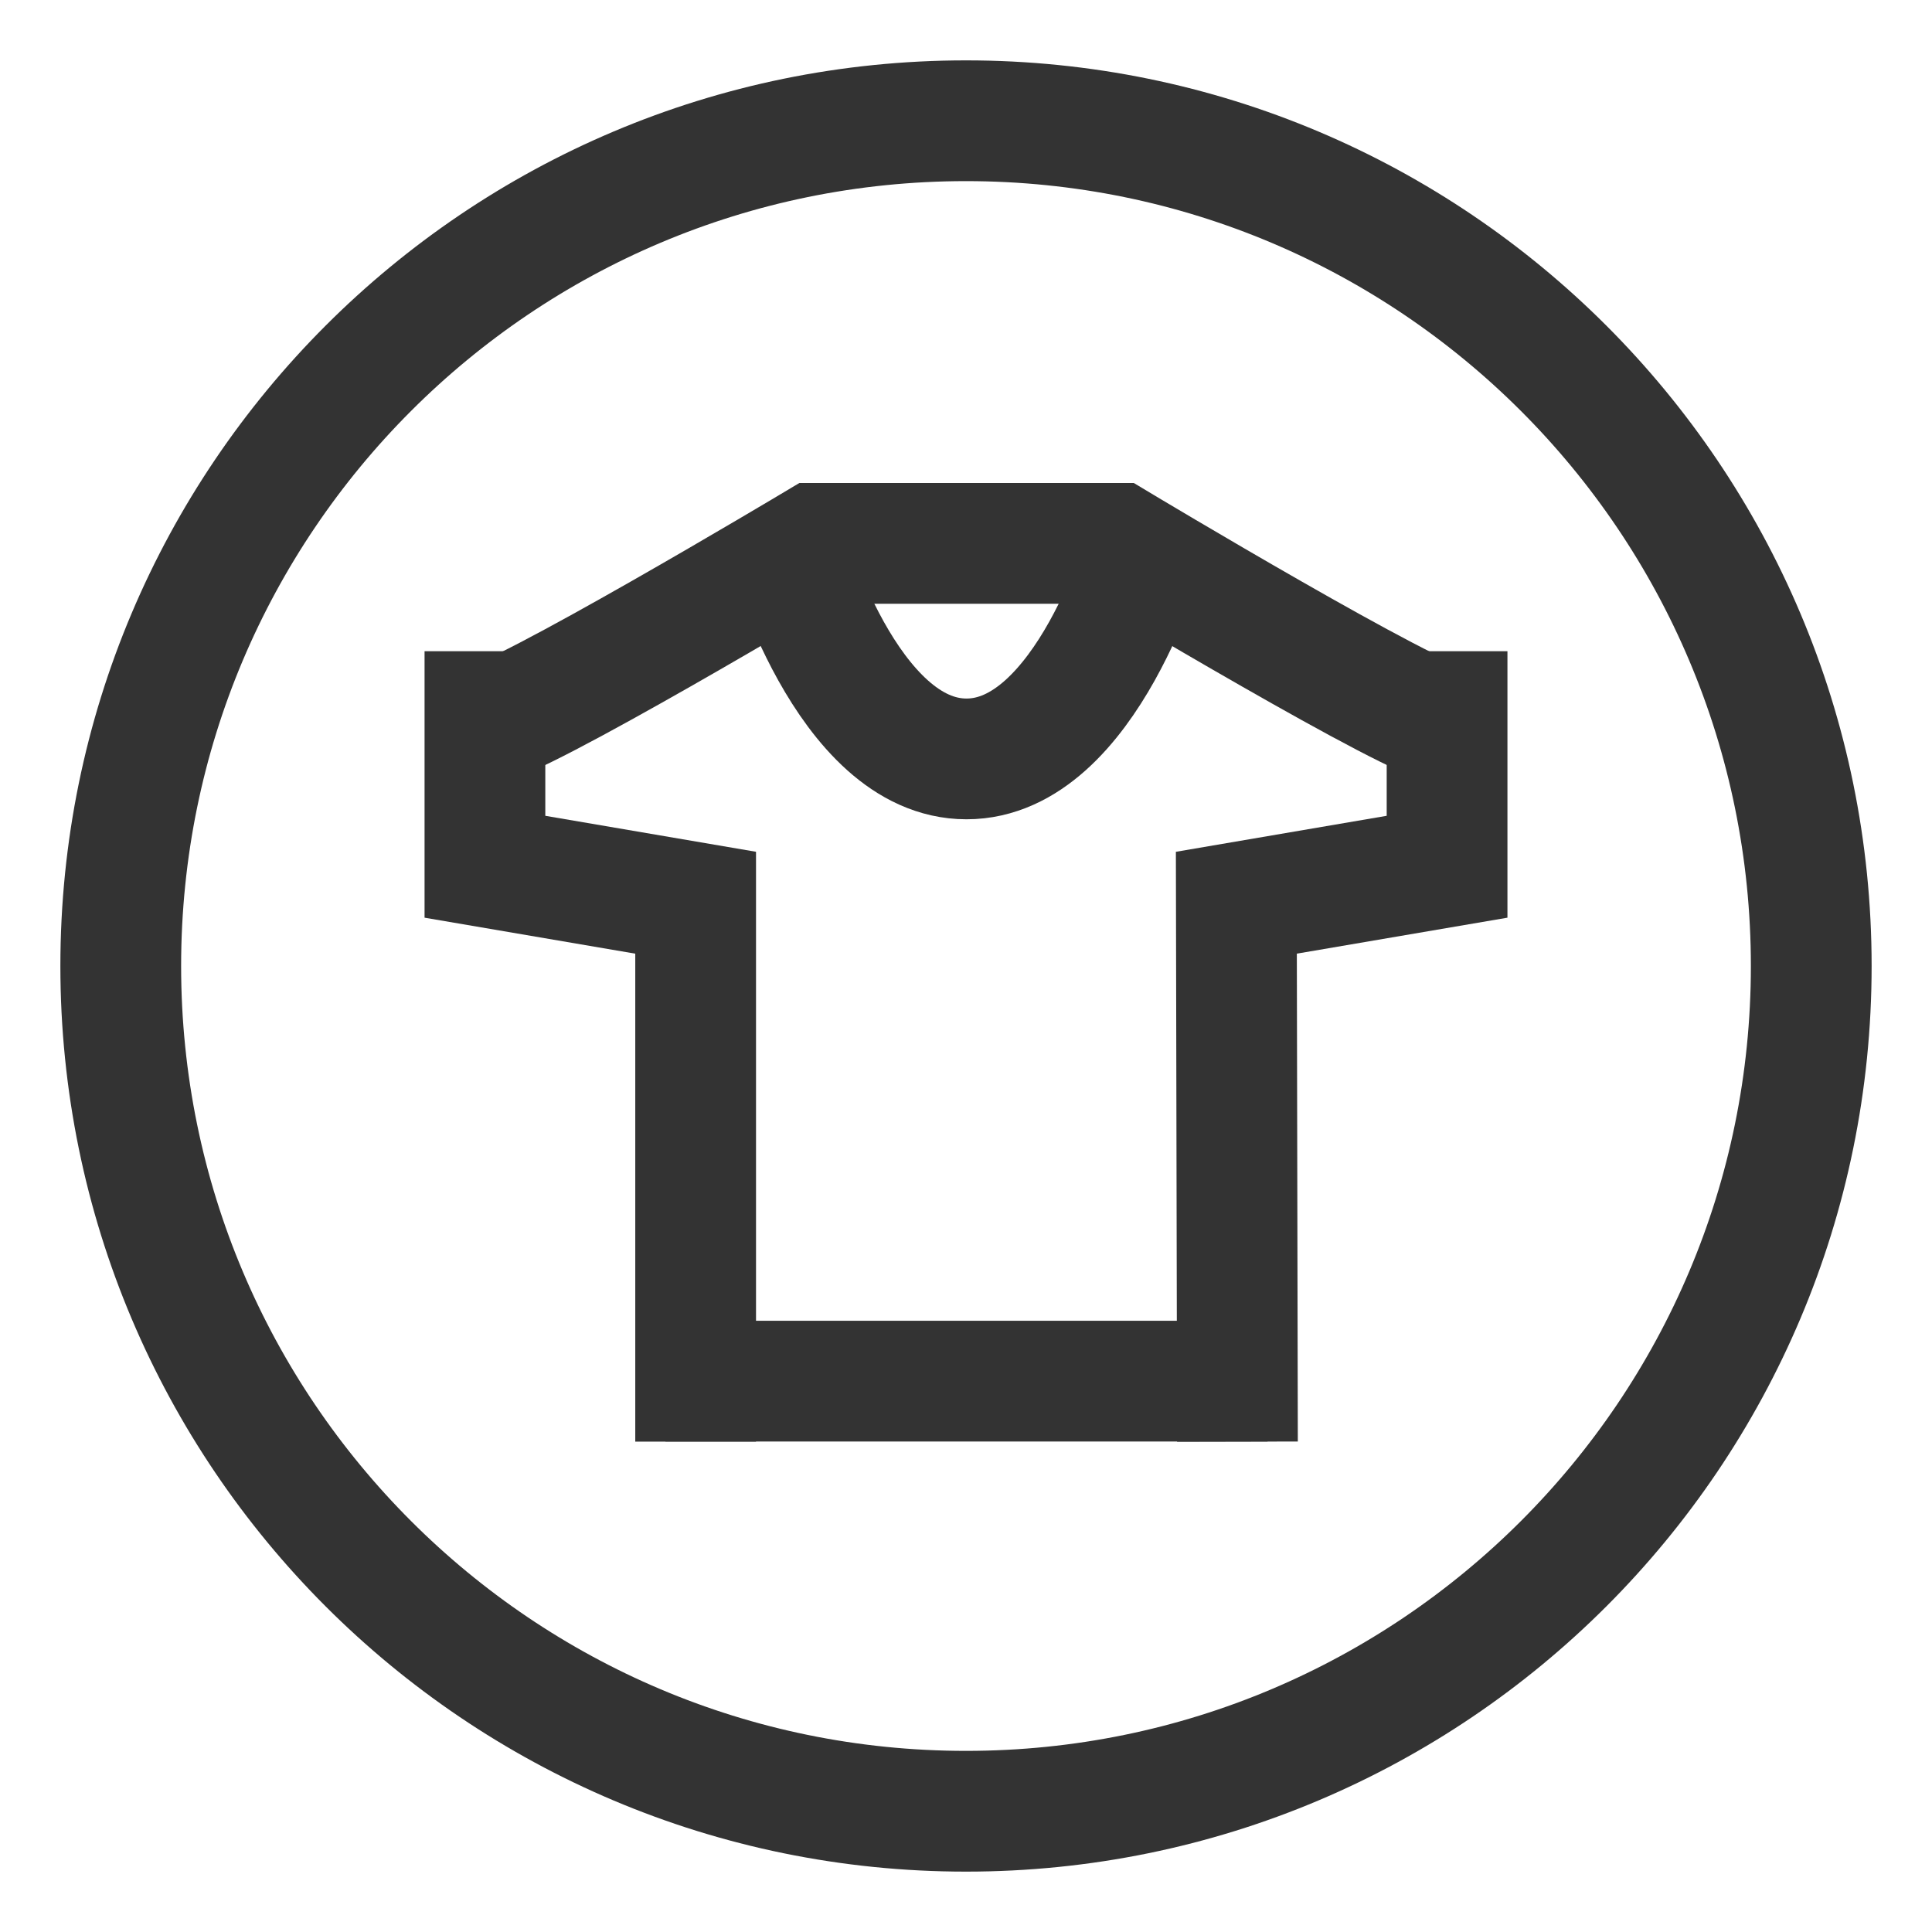
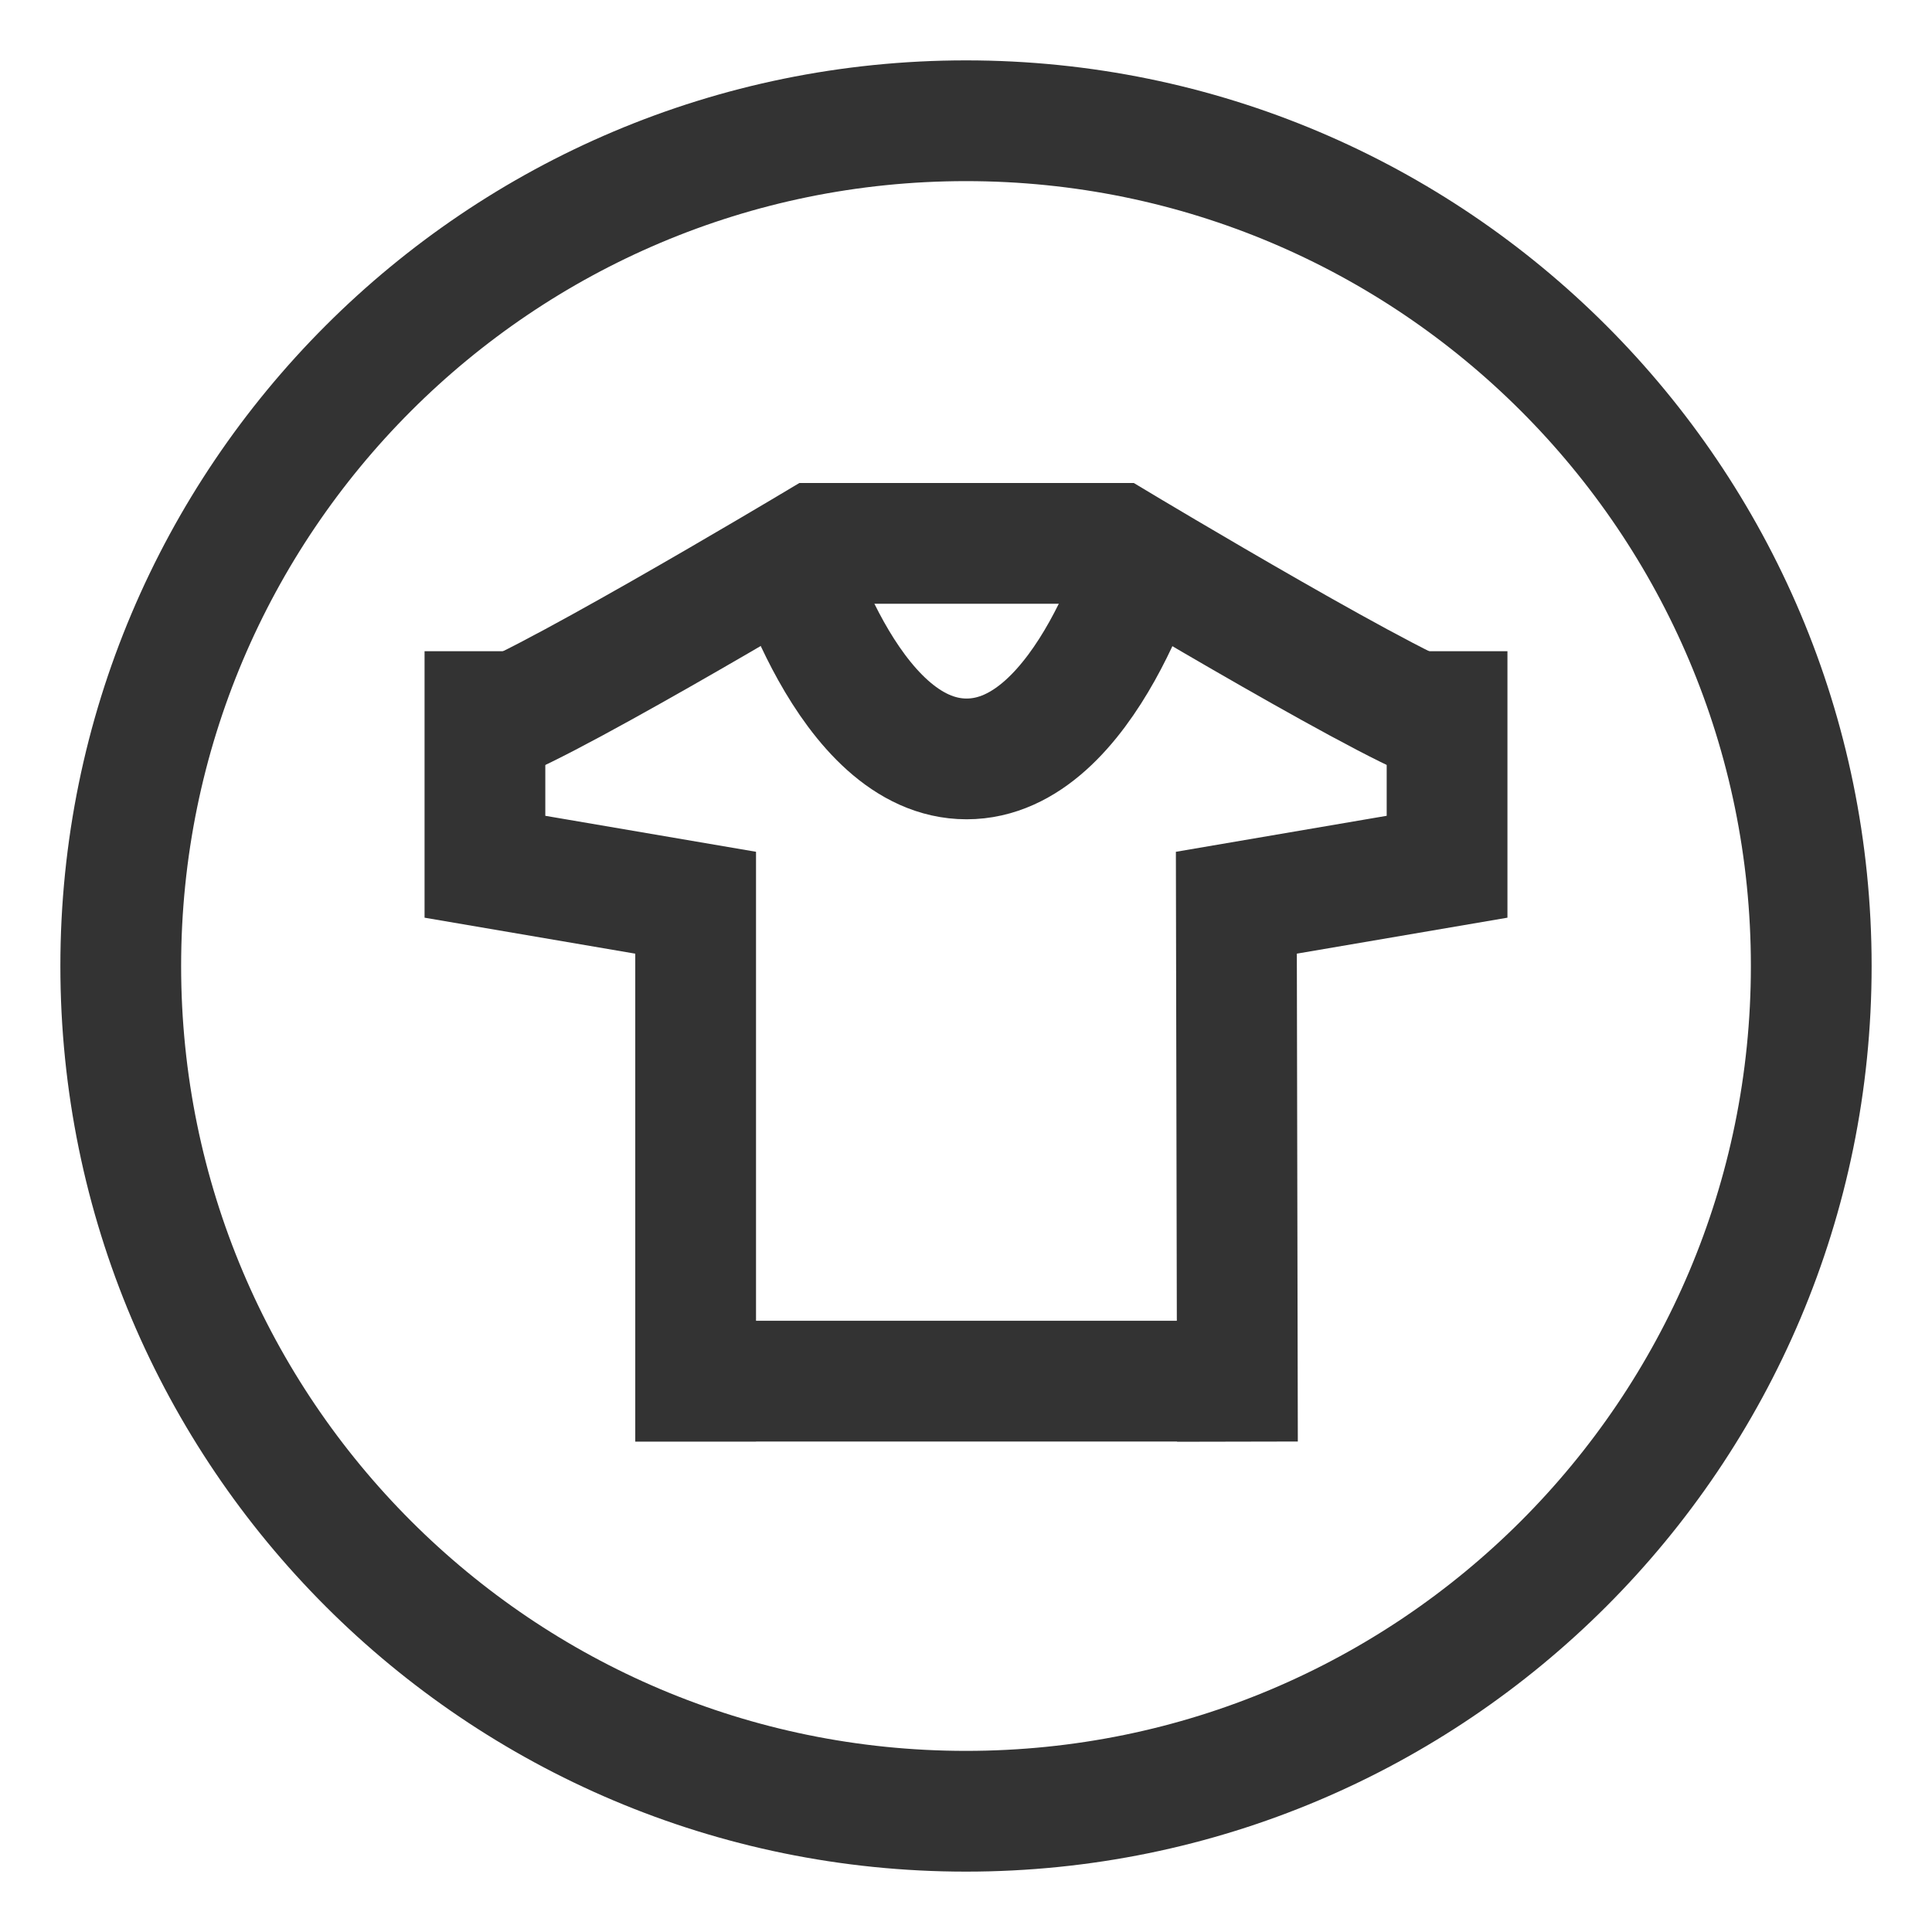
- <svg xmlns="http://www.w3.org/2000/svg" width="16" height="16" viewBox="0 0 16 16" fill="none">
-   <circle cx="8" cy="8" r="7" stroke="#333333" />
-   <path d="M4 6C4.249 6 6.758 4.5 6.758 4.5H8.004H9.251C9.251 4.5 11.751 6 12 6" stroke="#333333" />
-   <path d="M4.016 5.393L4.016 7.178L5.761 7.476L5.761 11.939" stroke="#333333" />
-   <path d="M11.984 5.393L11.984 7.178L10.239 7.476L10.248 11.939" stroke="#333333" />
-   <line x1="5.511" y1="11.438" x2="10.497" y2="11.438" stroke="#333333" />
-   <path d="M6.509 4.5C6.509 4.5 7.007 6.285 8.004 6.285C9.001 6.285 9.5 4.5 9.5 4.5" stroke="#333333" />
+ <svg xmlns="http://www.w3.org/2000/svg" width="16" height="16" fill="none">
+   <circle cx="8" cy="8" r="7" stroke="#333" />
+   <path d="M4 6c.249 0 2.758-1.5 2.758-1.5h2.493S11.751 6 12 6" stroke="#333" />
+   <path d="m4.016 5.393-0 1.785 1.745.298v4.463M11.984 5.393v1.785l-1.745.298.009 4.463M5.511 11.438h4.986M6.509 4.5s.499 1.785 1.496 1.785c.997 0 1.496-1.785 1.496-1.785" stroke="#333" />
</svg>
